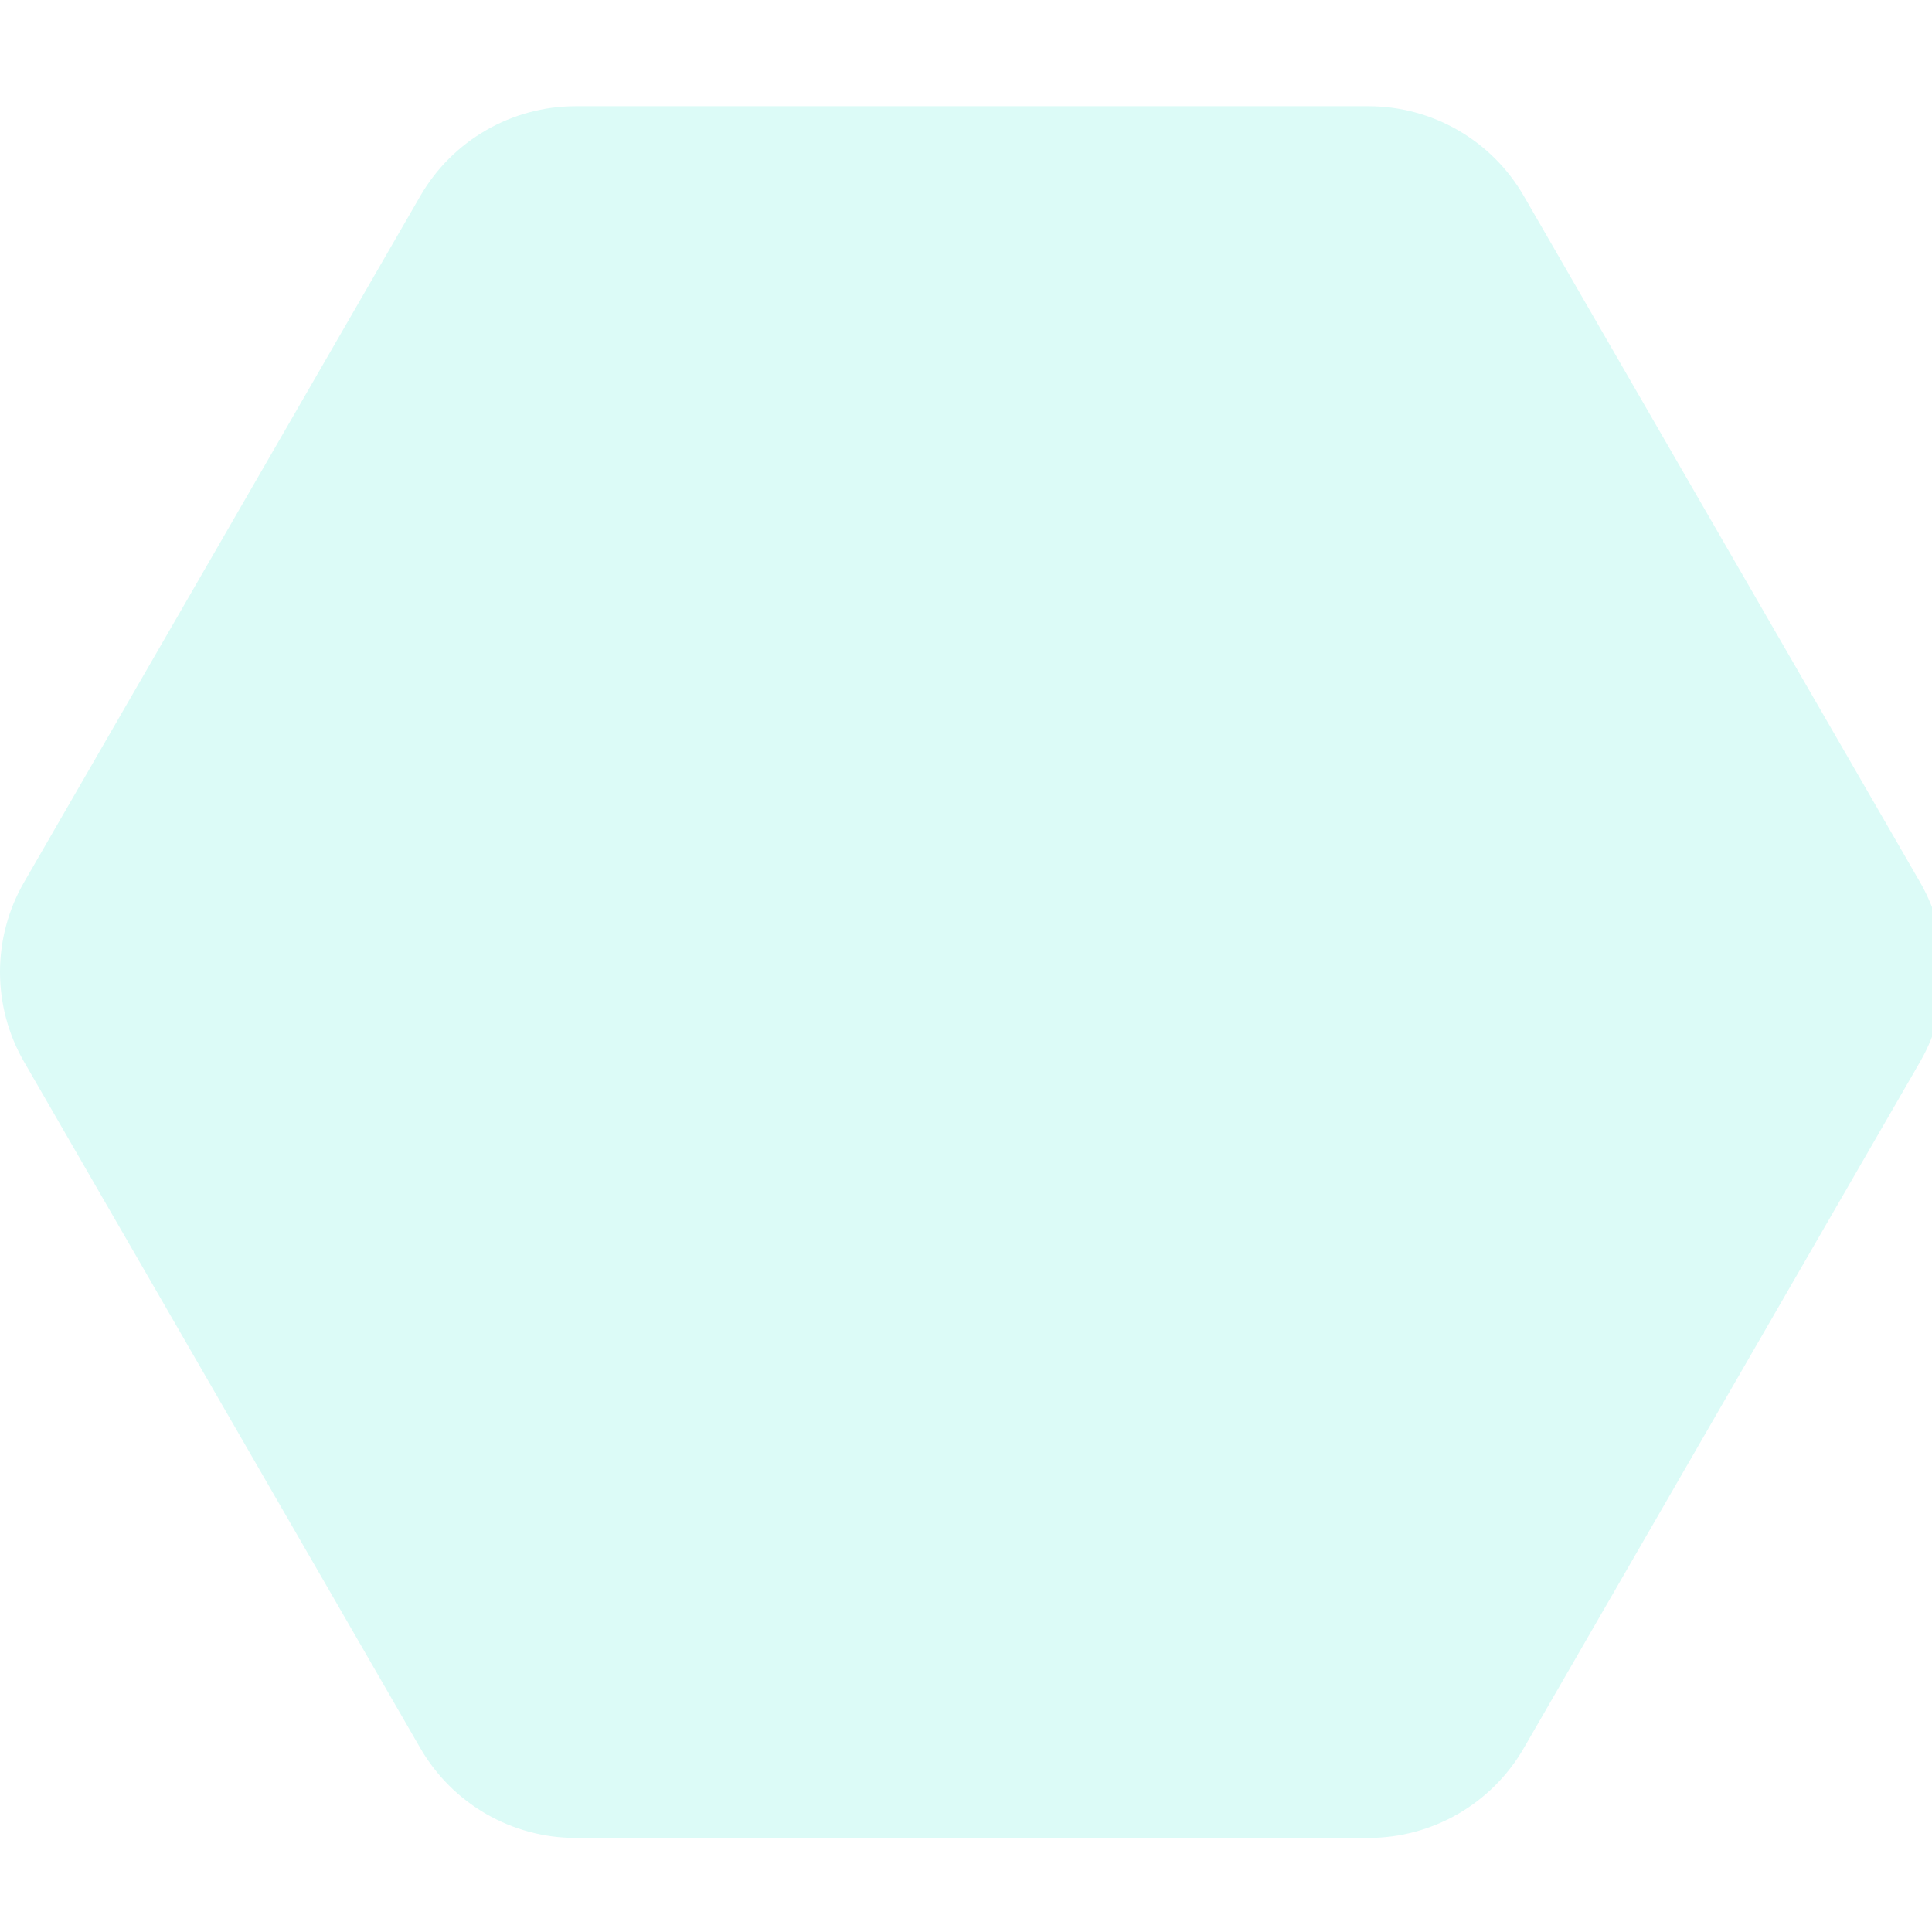
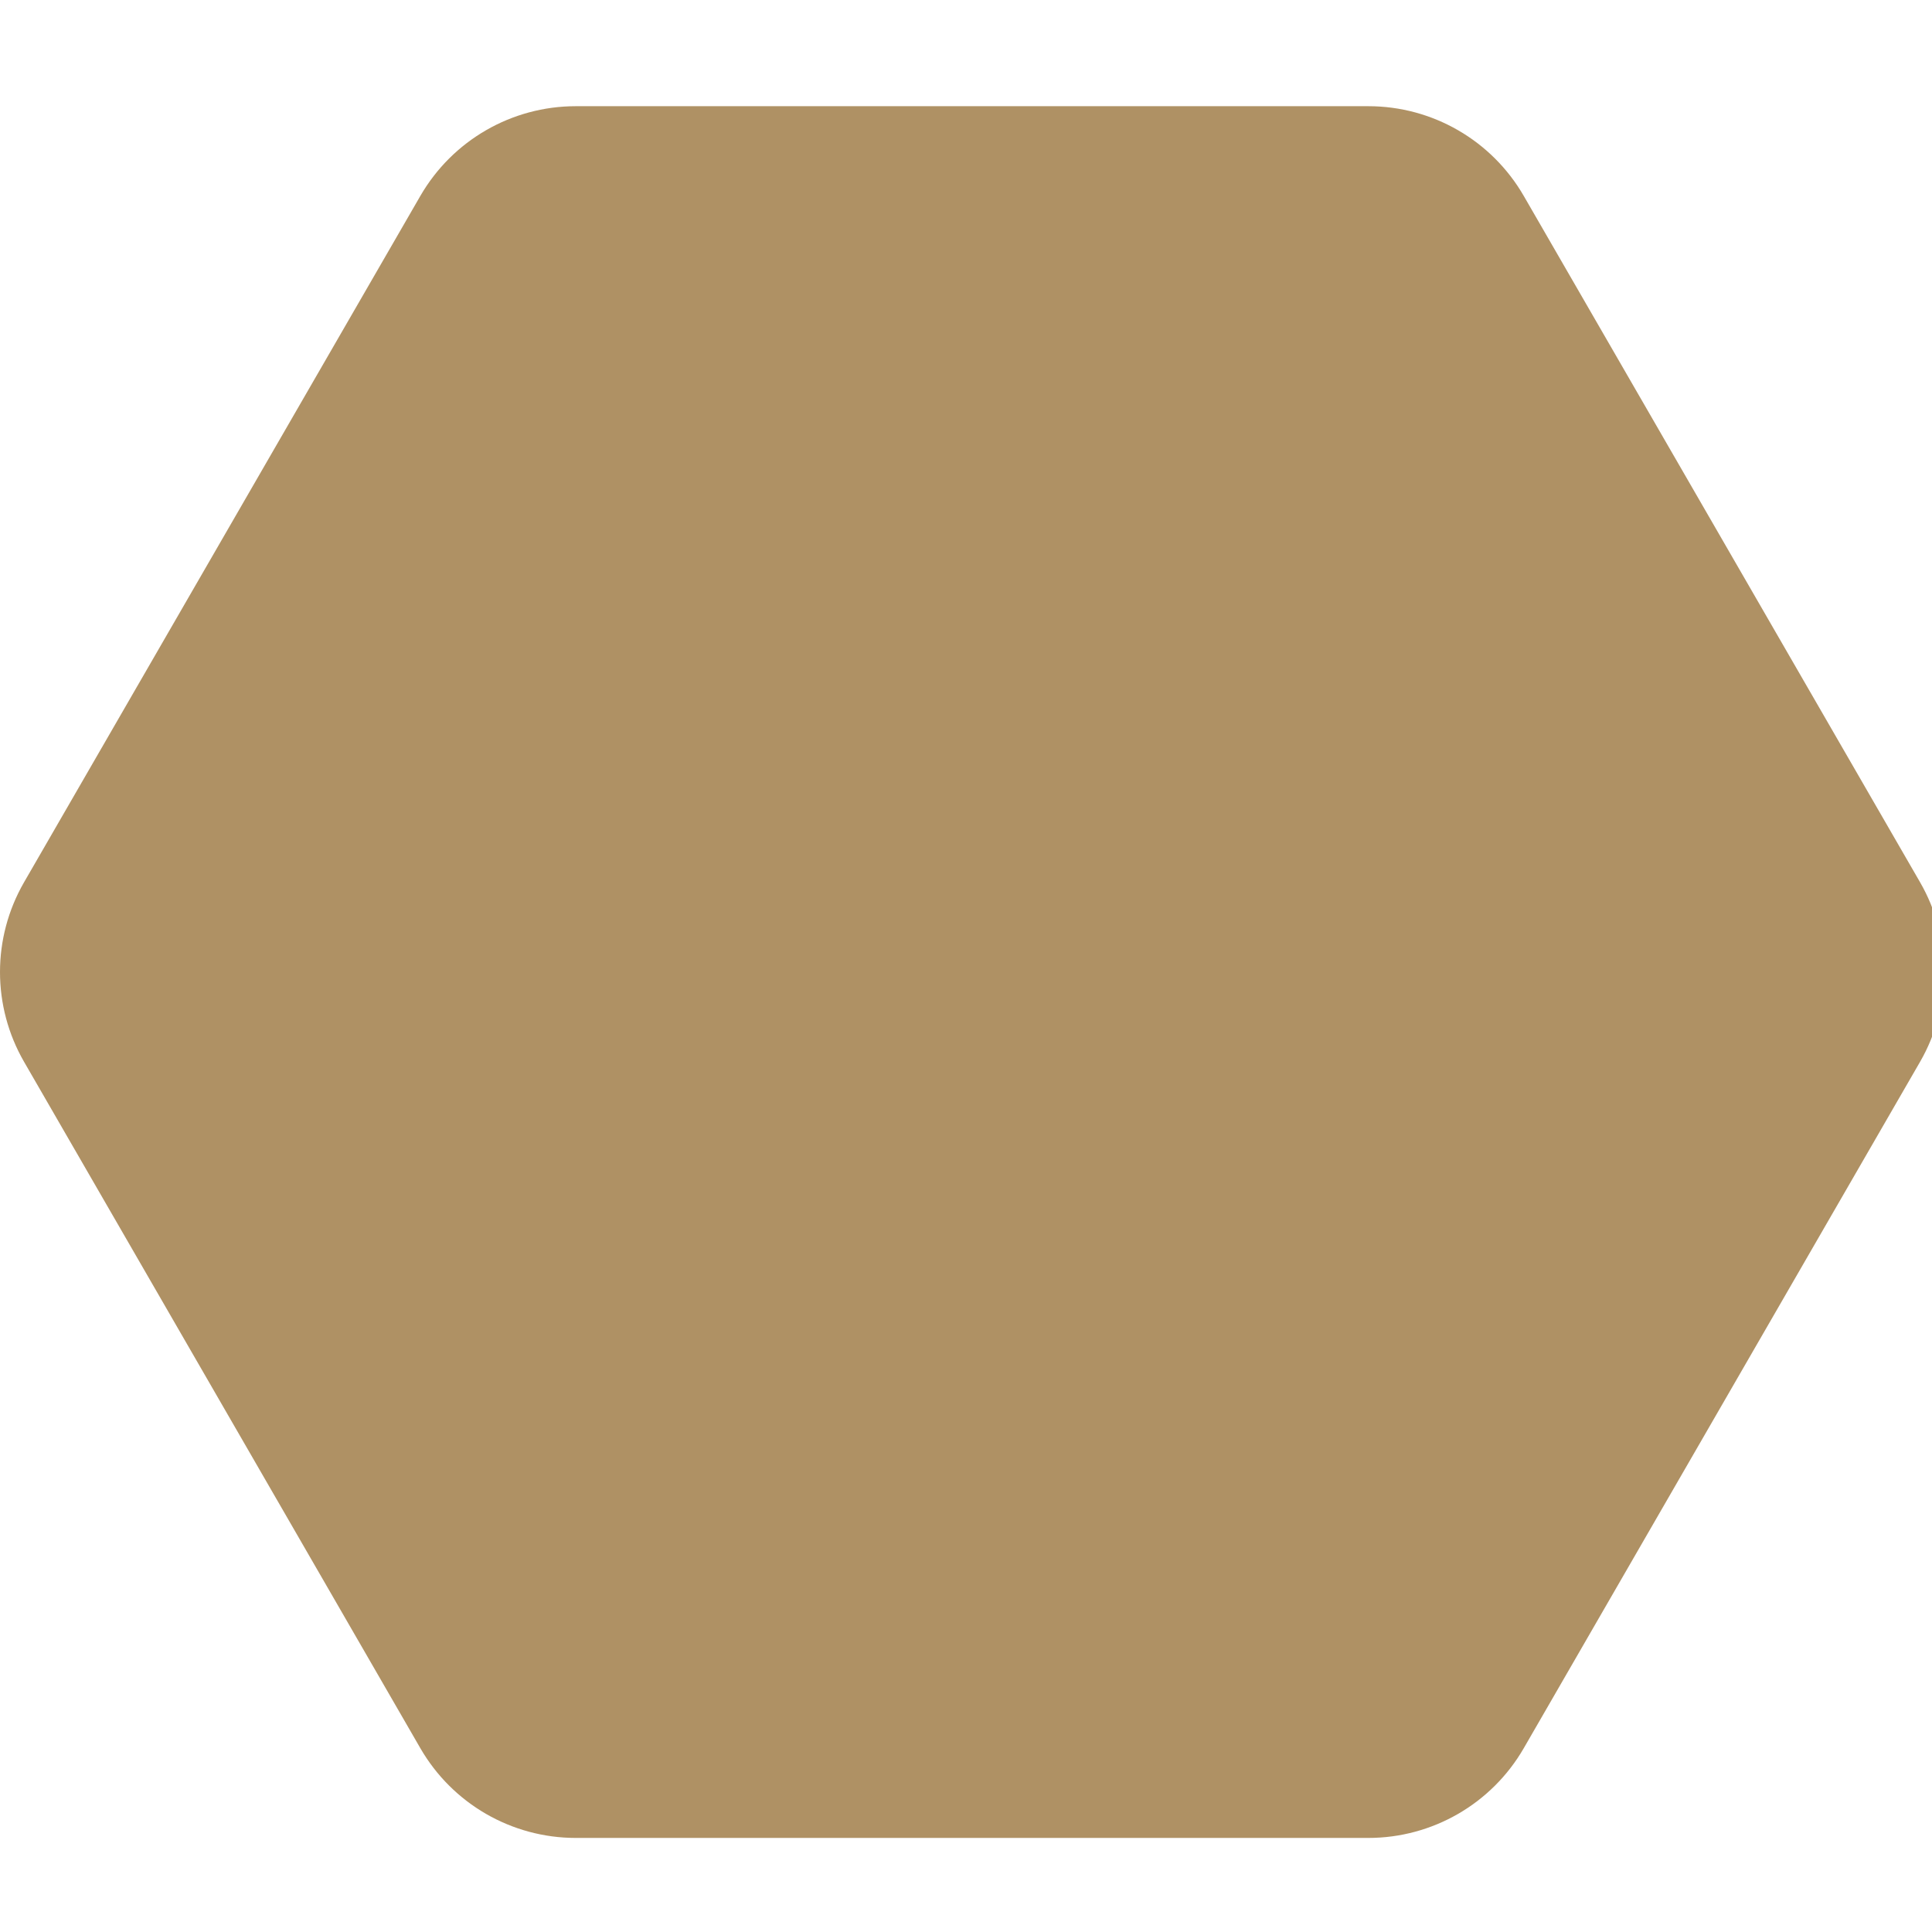
- <svg xmlns="http://www.w3.org/2000/svg" version="1.1" id="Capa_1" x="0px" y="0px" viewBox="0 0 480 480" style="enable-background:new 0 0 483.013 483.013;" fill="#DCFBF7" xml:space="preserve">
+ <svg xmlns="http://www.w3.org/2000/svg" version="1.1" id="Capa_1" x="0px" y="0px" viewBox="0 0 480 480" style="enable-background:new 0 0 483.013 483.013;" fill="#AF9164" xml:space="preserve">
  <path d="M477.043,219.205L378.575,48.677c-7.974-13.802-22.683-22.292-38.607-22.292H143.041c-15.923,0-30.628,8.49-38.608,22.292  L5.971,219.205c-7.961,13.801-7.961,30.785,0,44.588l98.462,170.543c7.98,13.802,22.685,22.293,38.608,22.293h196.926  c15.925,0,30.634-8.491,38.607-22.293l98.469-170.543C485.003,249.99,485.003,233.006,477.043,219.205z" />
</svg>
